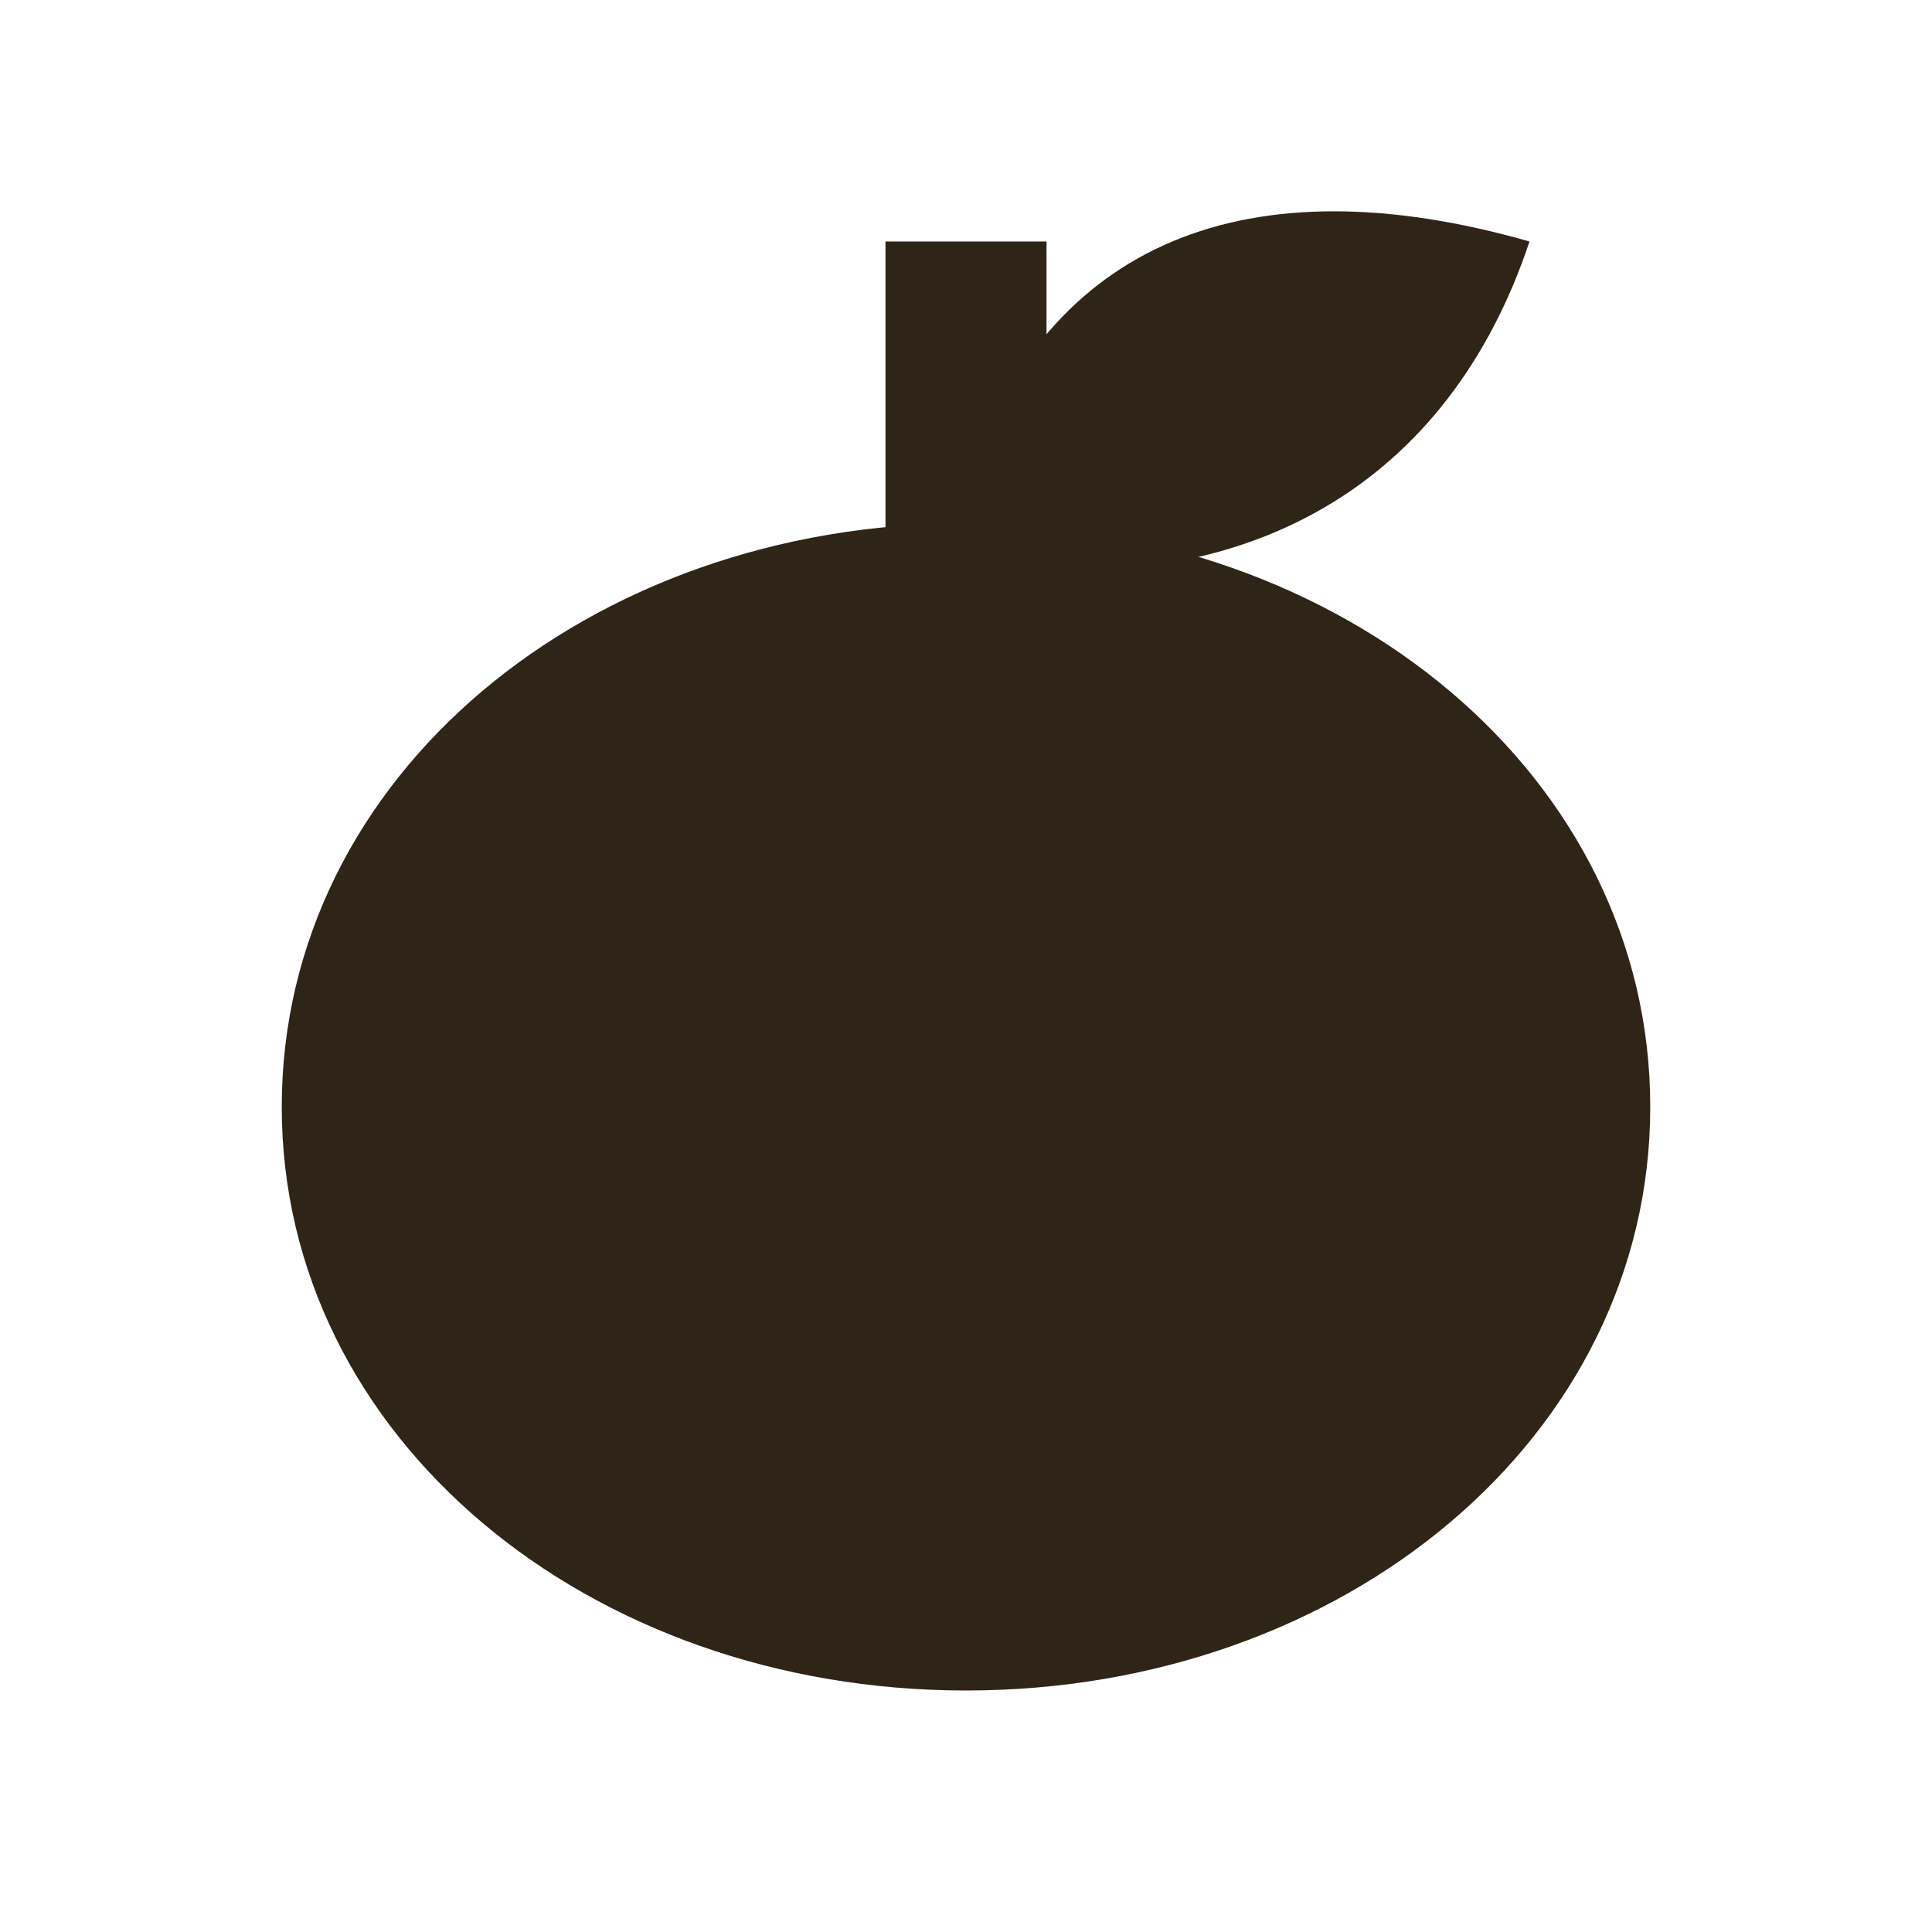
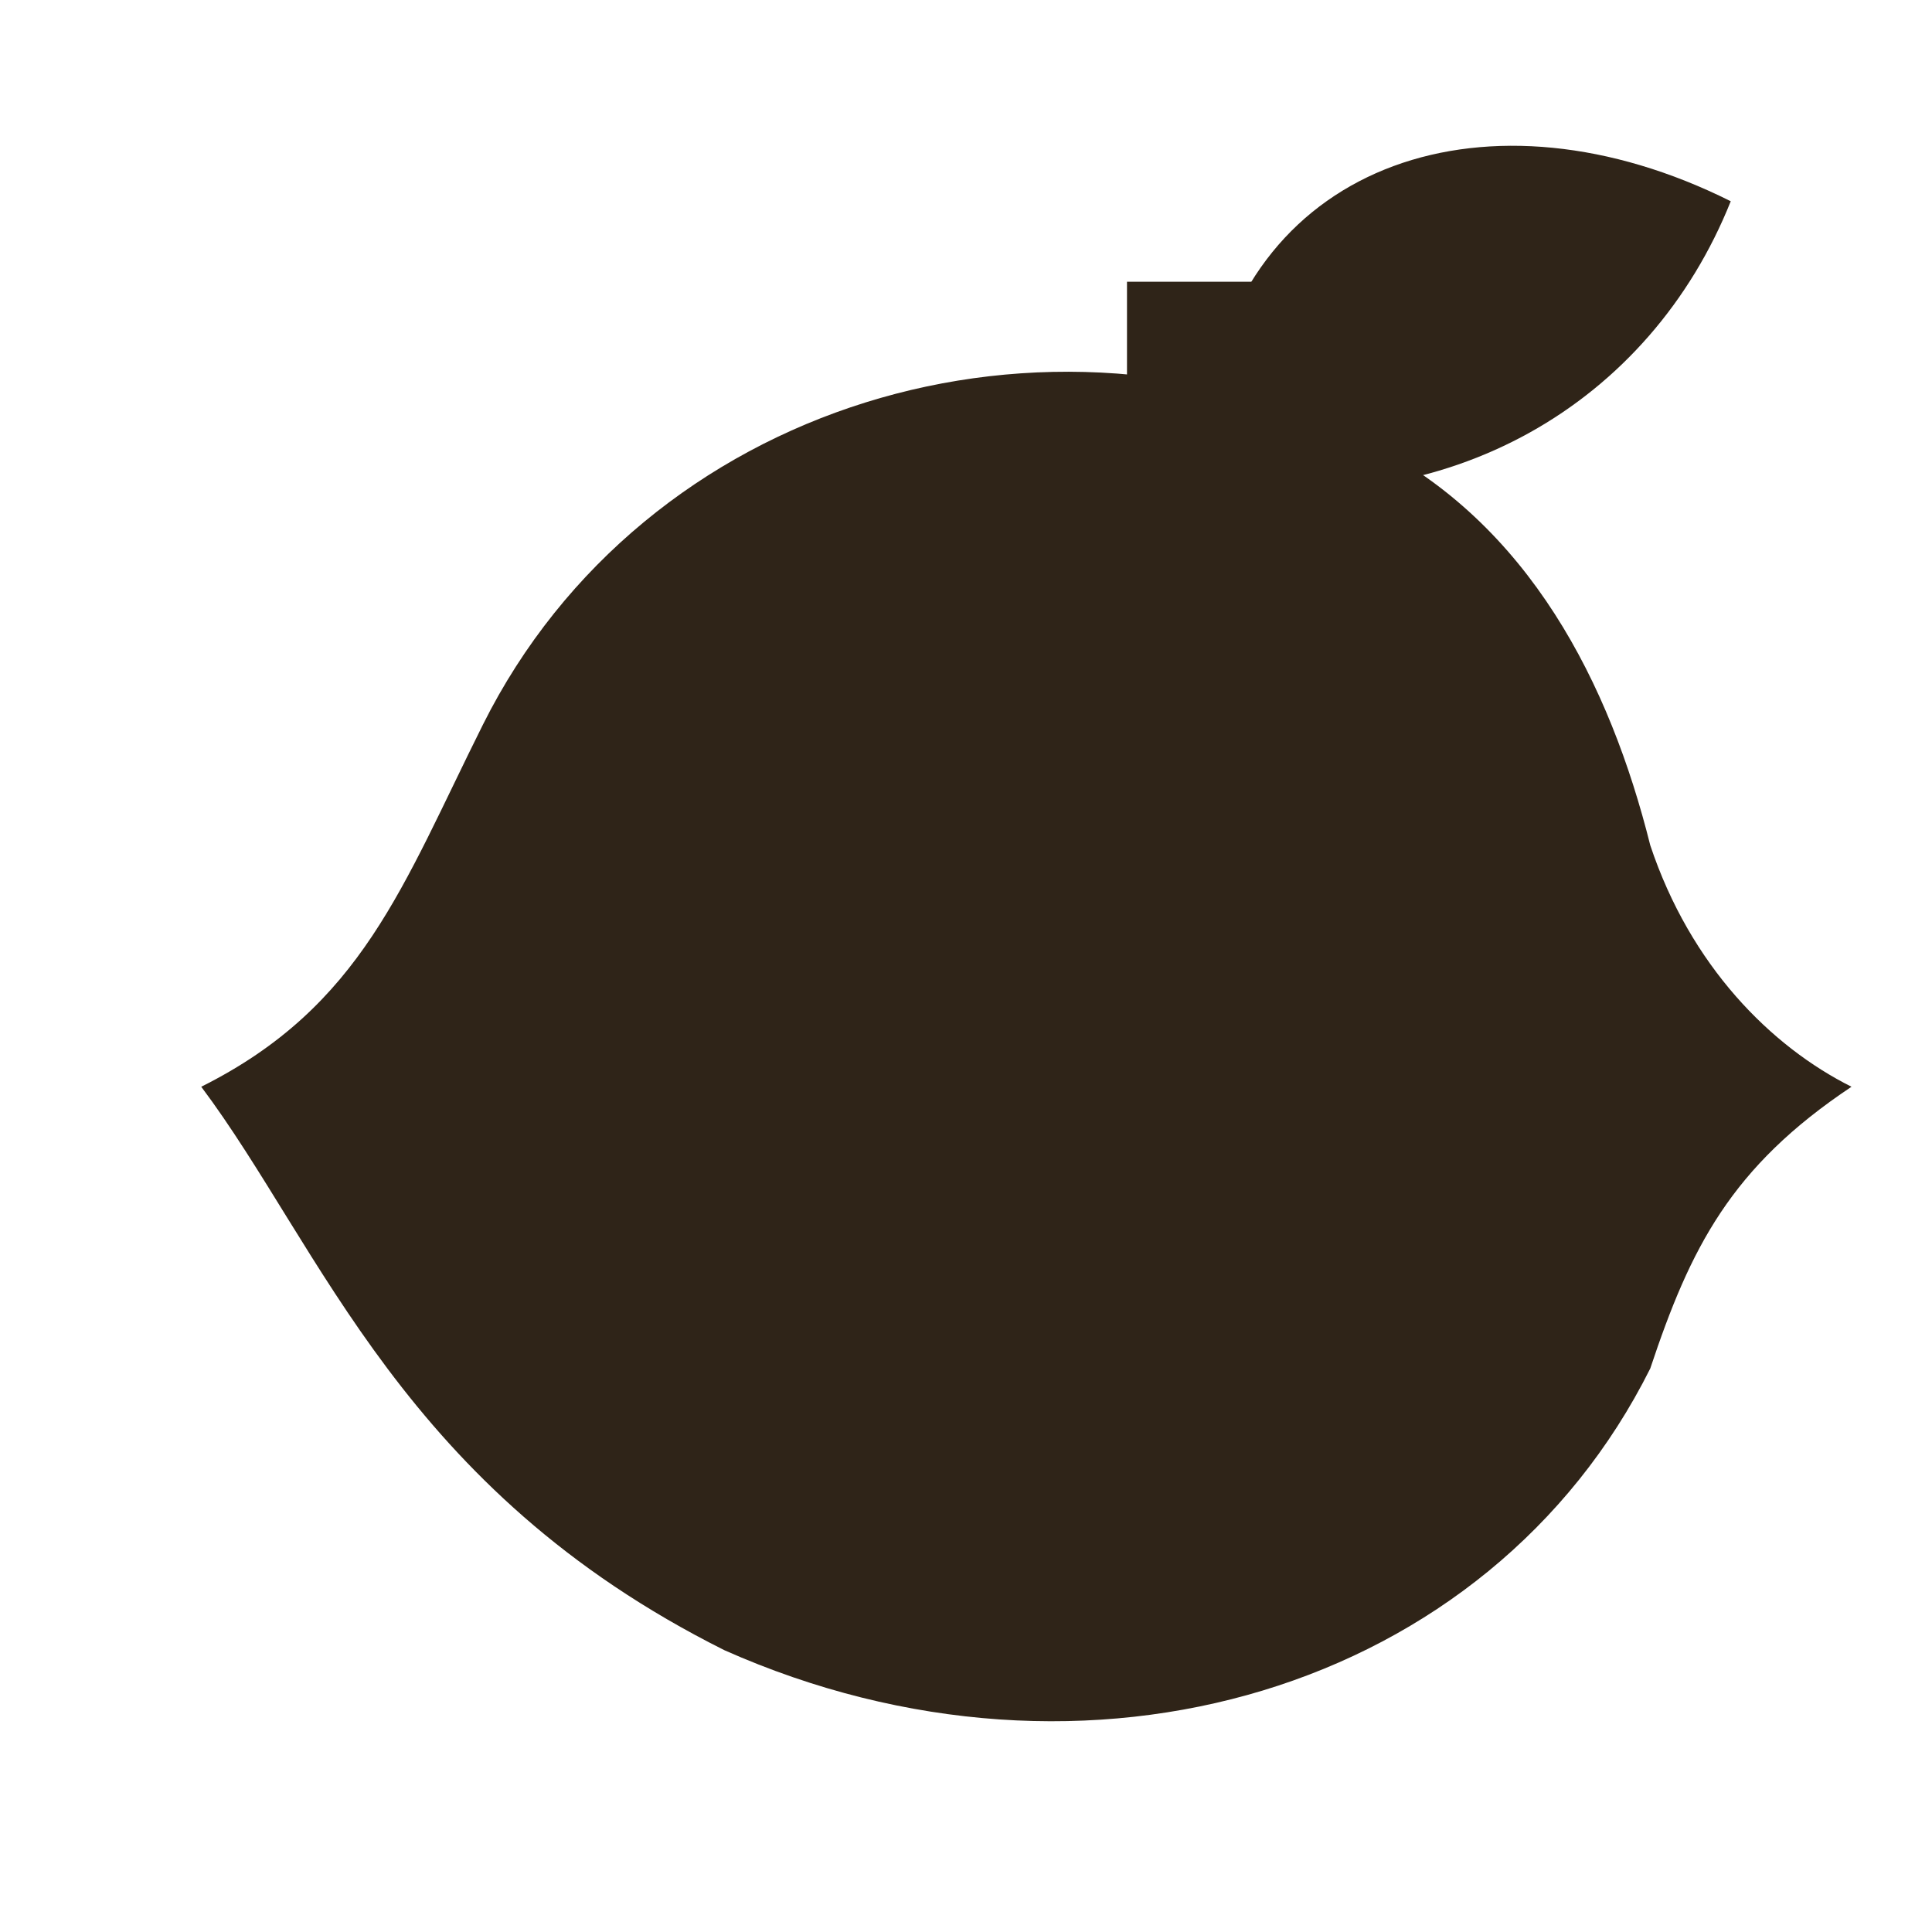
<svg xmlns="http://www.w3.org/2000/svg" viewBox="0 0 48 48">
  <g fill="#2f2418">
-     <path d="M24 13c9.4 0 17 6.3 17 14.5S33.4 42 24 42 7 35.7 7 27.5 14.6 13 24 13Z" />
-     <path d="M24 12c2-6 7-8 14-6-2 6-7 9-14 8Z" />
-     <path d="M22 6h4v8h-4Z" />
+     <path d="M5 27c4-2 5-5 7-9 4-8 14-11 22-7 4 2 6 6 7 10 1 3 3 5 5 6-3 2-4 4-5 7-4 8-14 11-23 7-8-4-10-10-13-14Z" />
+     <path d="M30 10c1-6 7-8 13-5-2 5-7 8-13 7Z" />
+     <path d="M28 7h4v7h-4Z" />
  </g>
</svg>
